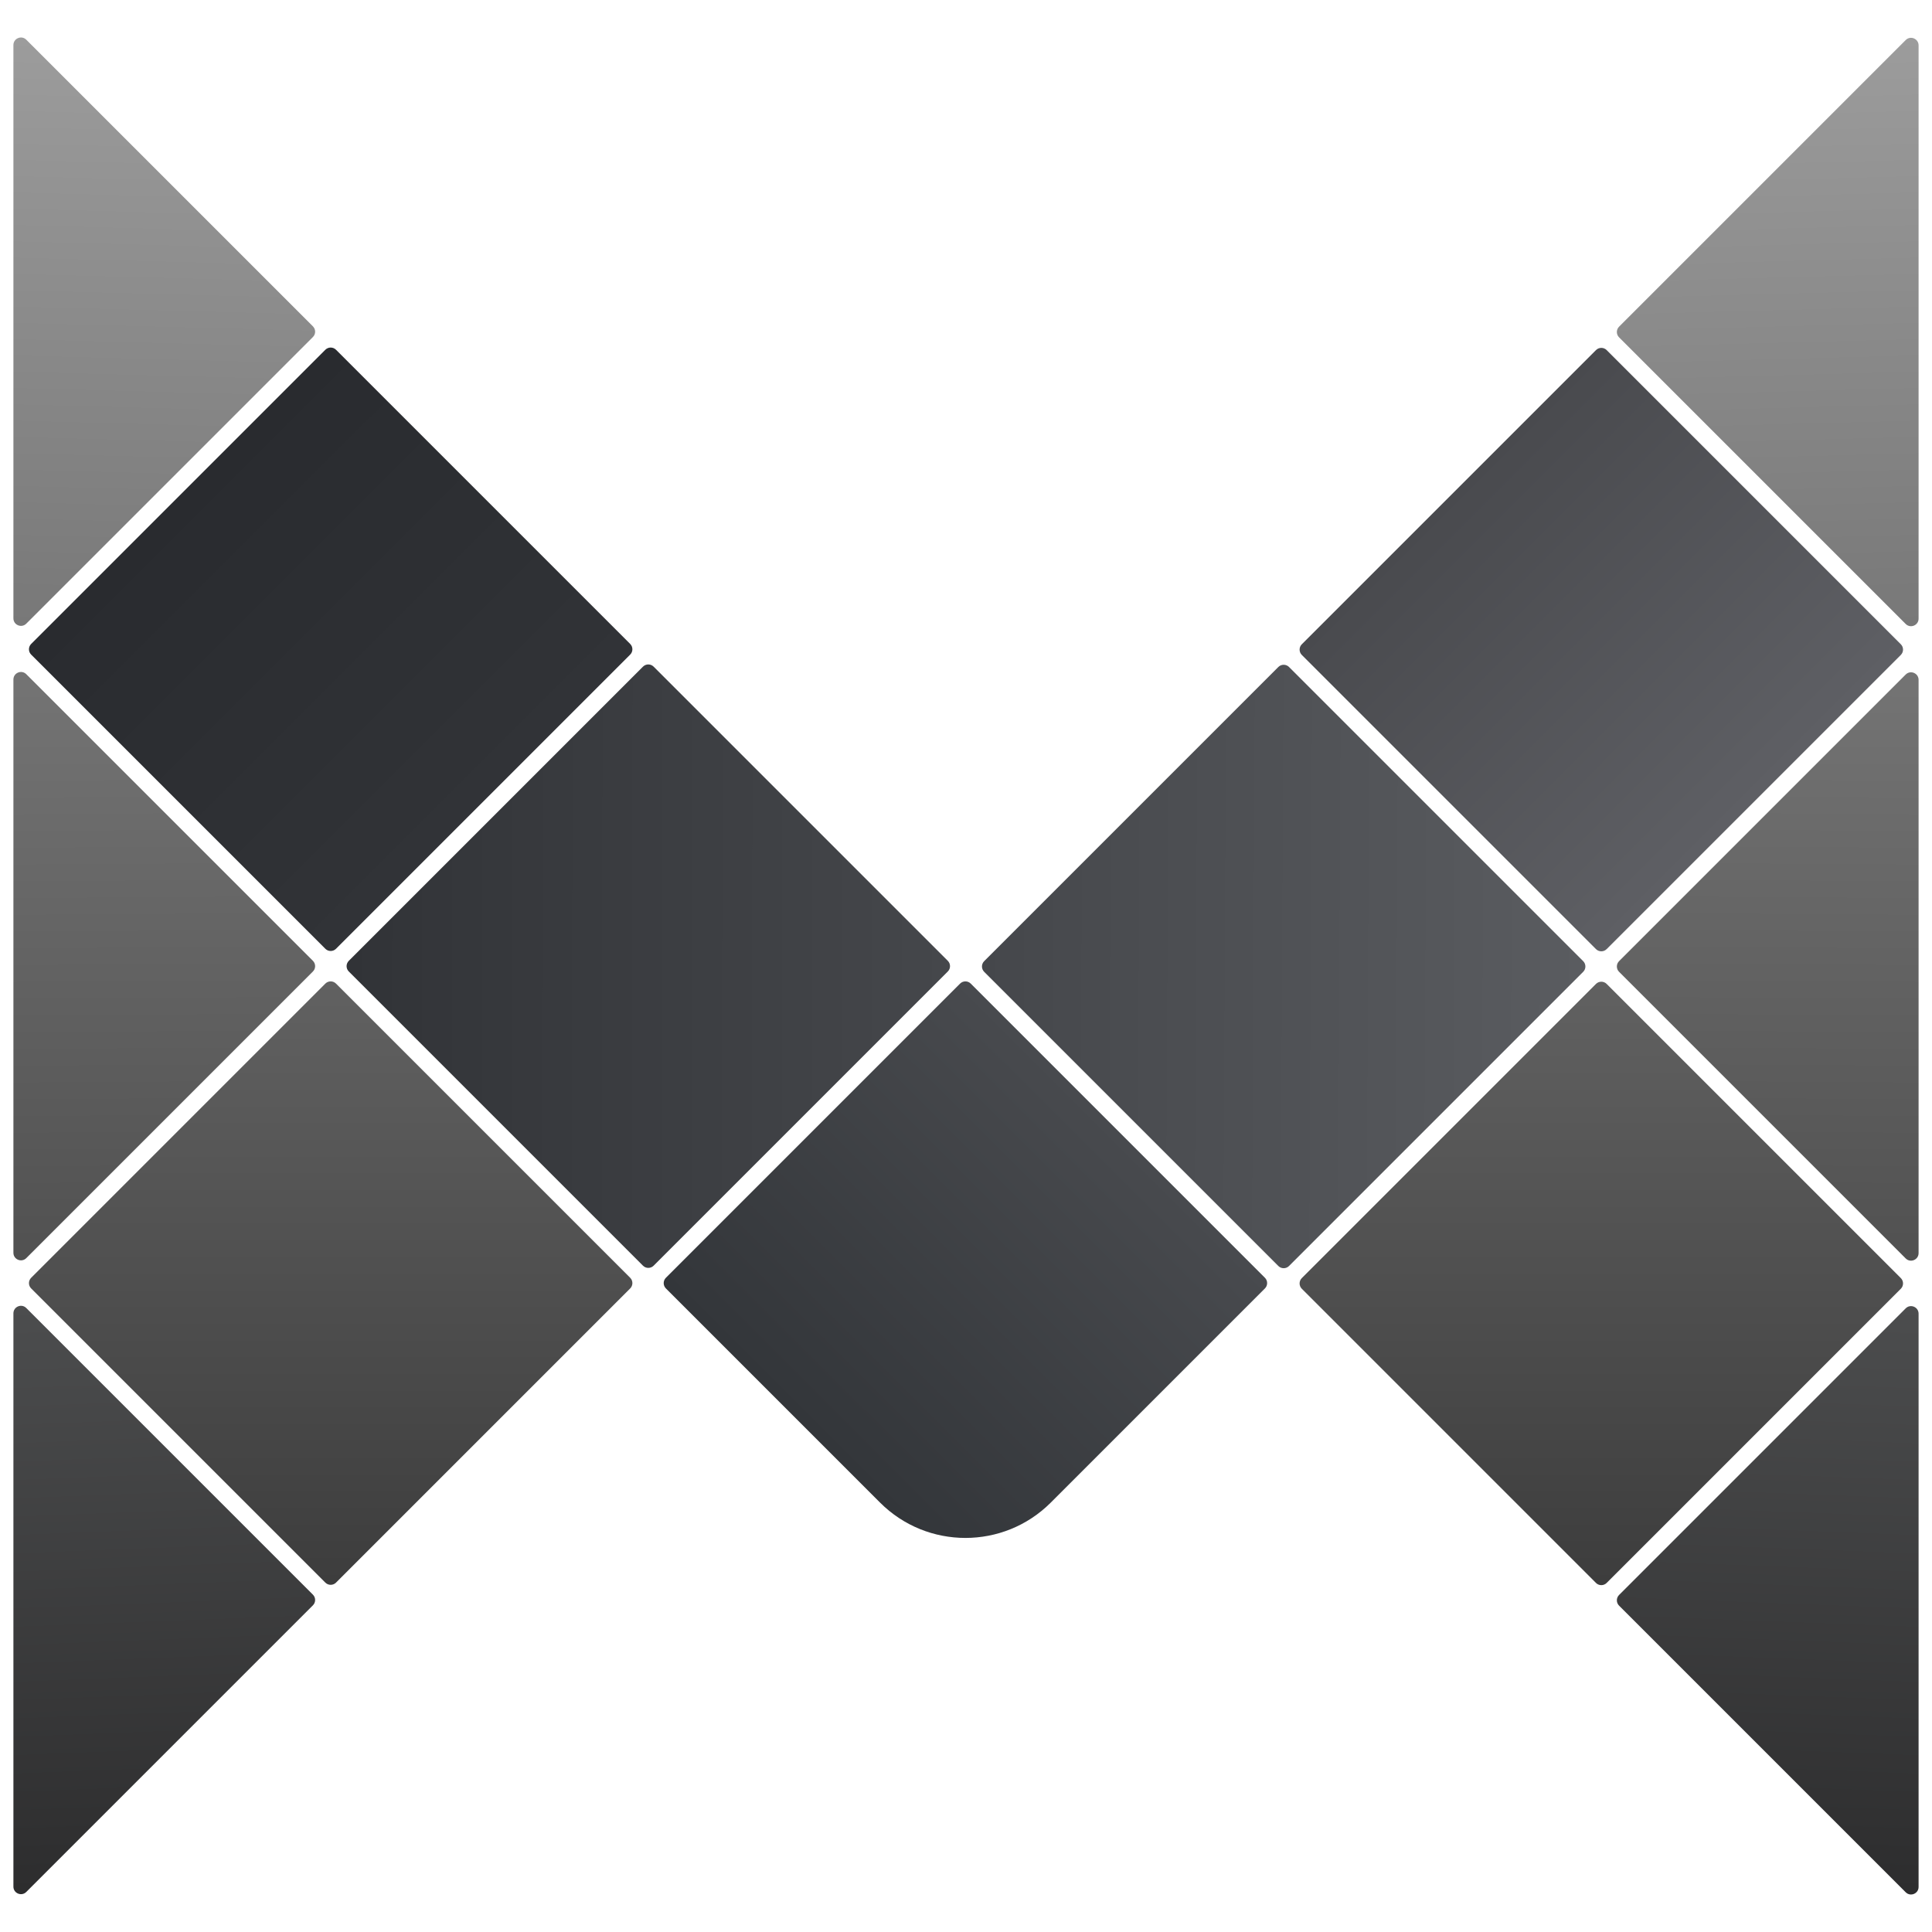
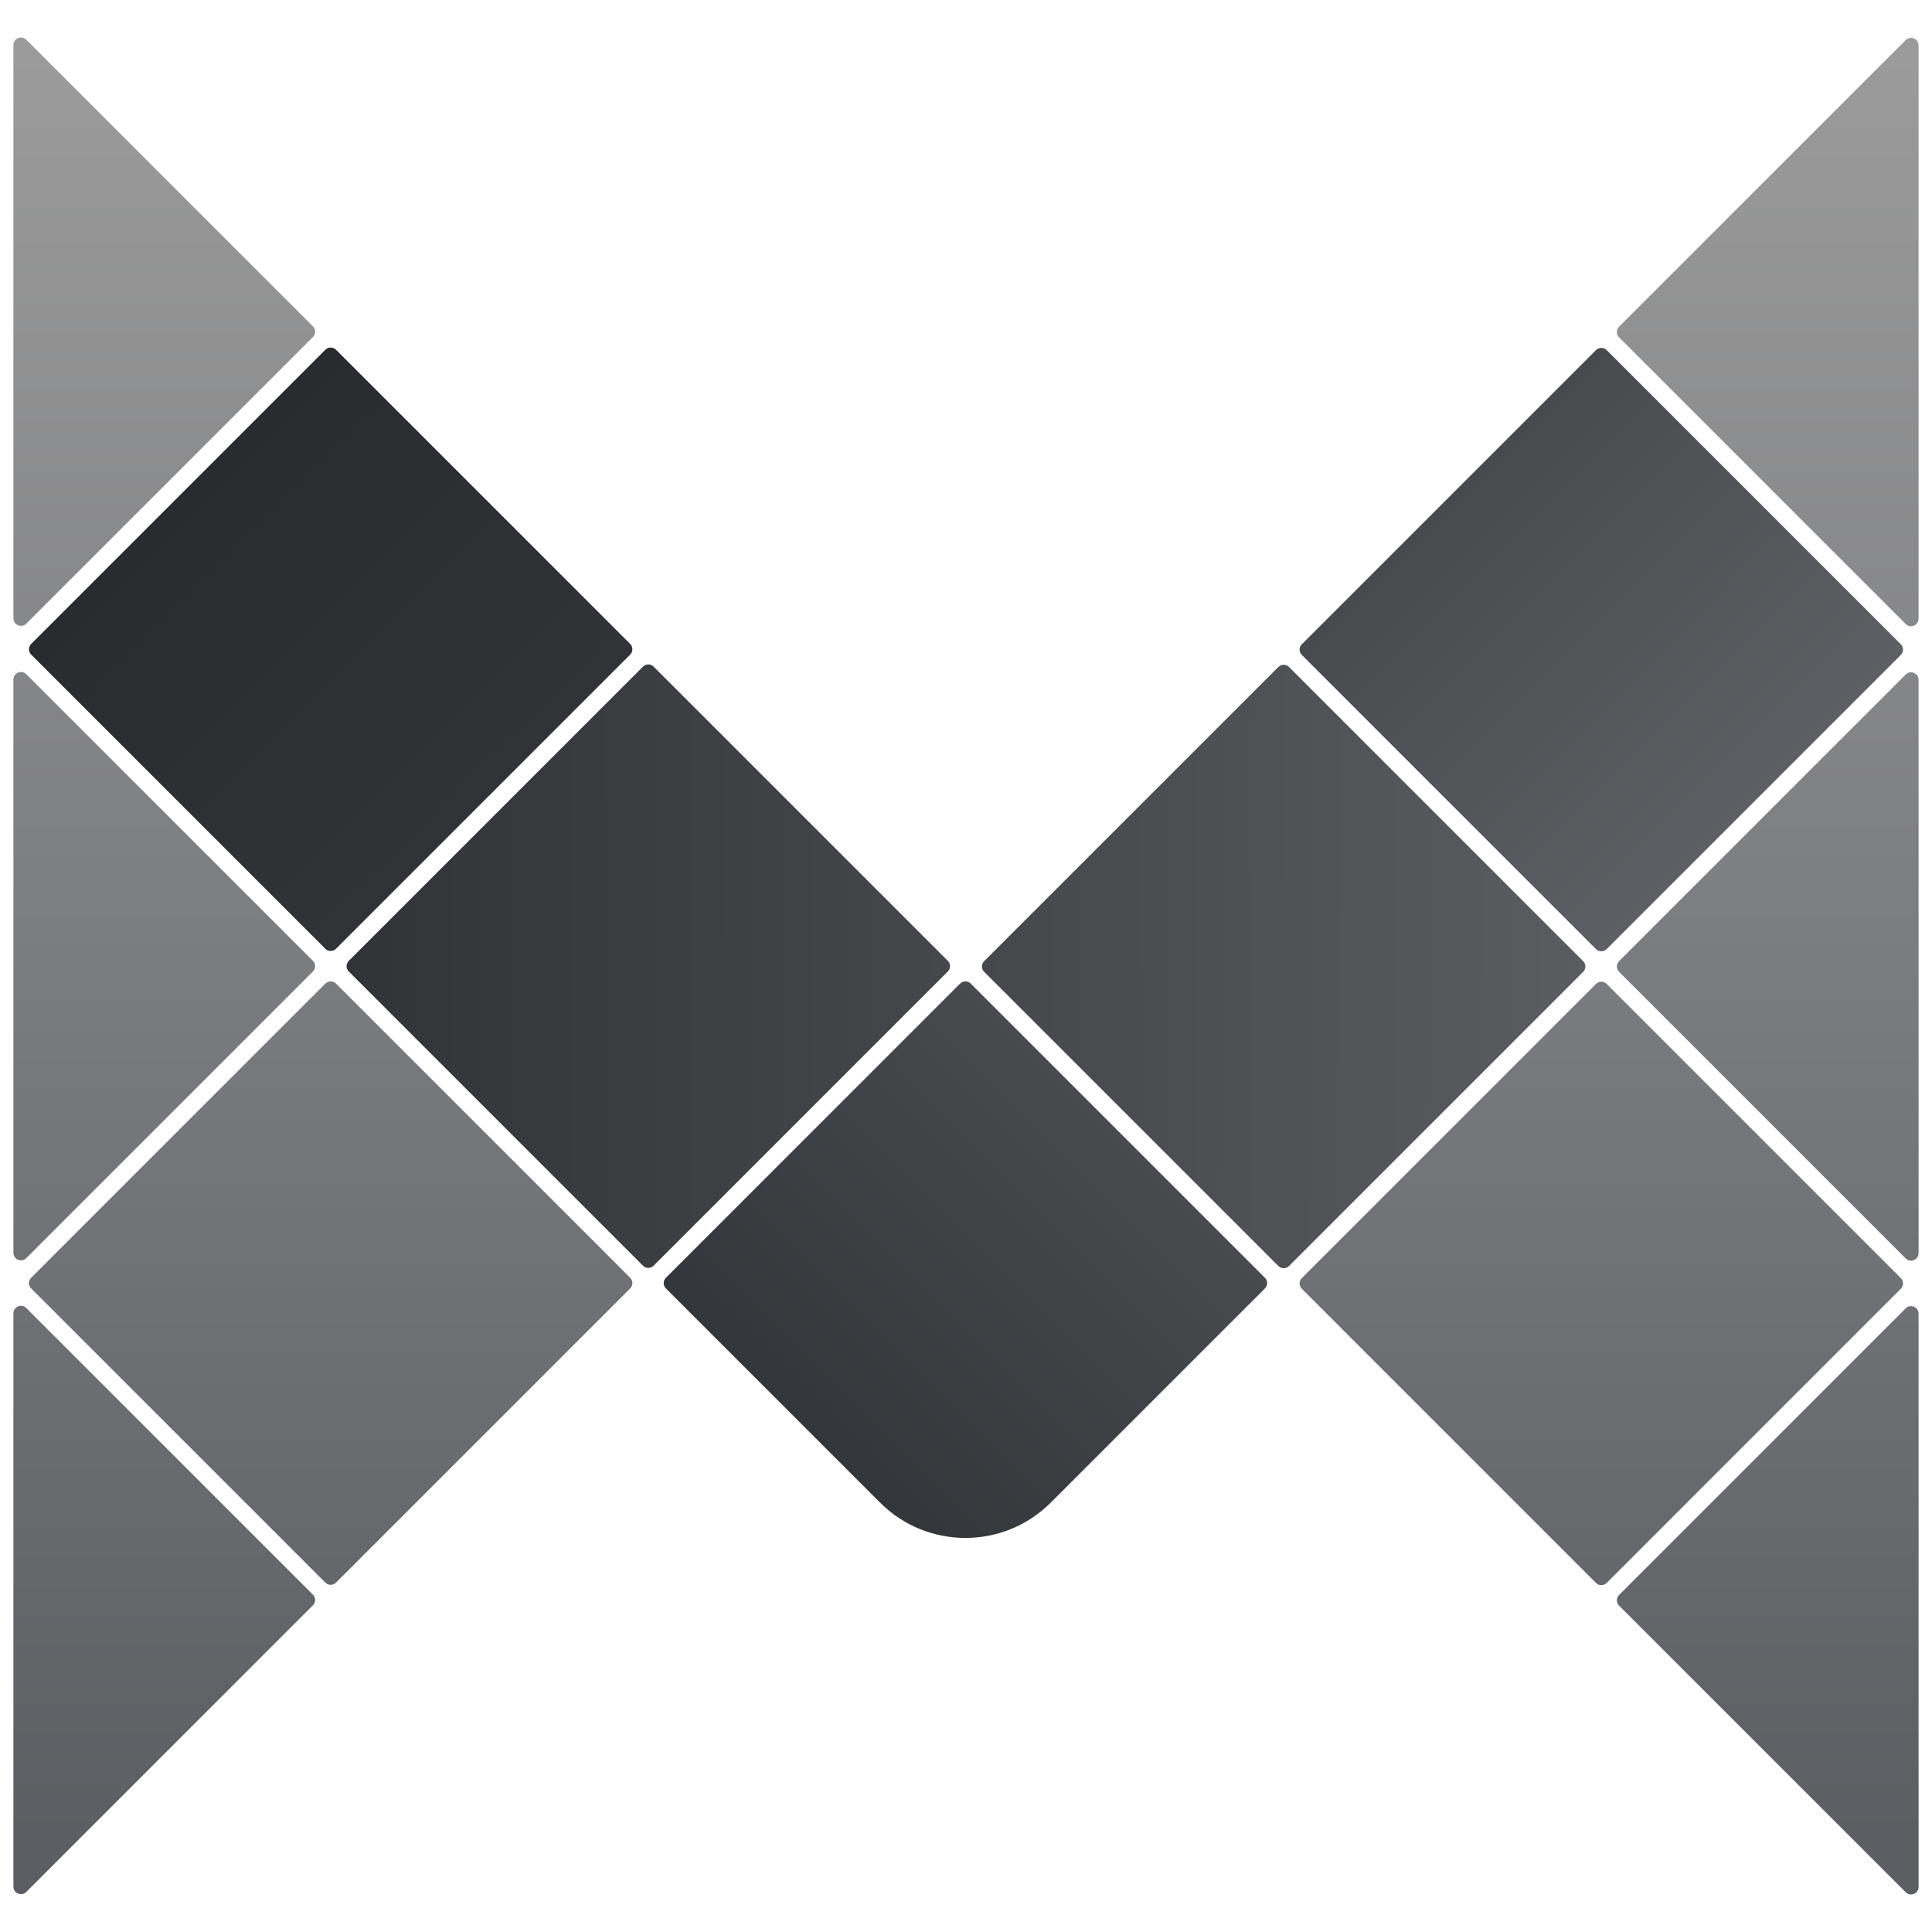
<svg xmlns="http://www.w3.org/2000/svg" id="L" width="4096" height="4096" viewBox="0 0 4096 4096">
  <defs>
+     <linearGradient id="g_neutral" gradientUnits="userSpaceOnUse" x1="0" y1="3888.7" x2="0" y2="53.1">
+       <stop offset="0" stop-color="#5c5e63" />
+       <stop offset="1" stop-color="#9c9c9c" />
+     </linearGradient>
    <linearGradient id="g_Rectangle_Center" gradientUnits="userSpaceOnUse" x1="-658.81" y1="659.37" x2="-14.88" y2="14.89">
      <stop offset="0" stop-color="#33363a" />
      <stop offset="1" stop-color="#484a4e" />
    </linearGradient>
    <linearGradient id="g_Rectangle_CR" gradientUnits="userSpaceOnUse" x1="2090.29" y1="10.56" x2="3366.30" y2="17.00">
      <stop offset="0" stop-color="#45474b" />
      <stop offset="1" stop-color="#5a5c60" />
    </linearGradient>
    <linearGradient id="g_Rectangle_TR" gradientUnits="userSpaceOnUse" x1="2062.76" y1="2061.62" x2="2707.11" y2="2705.62">
      <stop offset="0" stop-color="#494a4e" />
      <stop offset="1" stop-color="#5e5f64" />
    </linearGradient>
    <linearGradient id="g_Rectangle_TL" gradientUnits="userSpaceOnUse" x1="713.93" y1="714.07" x2="1357.93" y2="1358.20">
      <stop offset="0" stop-color="#292b2f" />
      <stop offset="1" stop-color="#313337" />
    </linearGradient>
    <linearGradient id="g_Rectangle_CL" gradientUnits="userSpaceOnUse" x1="739.02" y1="1.09" x2="2011.04" y2="2.98">
      <stop offset="0" stop-color="#313337" />
      <stop offset="1" stop-color="#45474b" />
    </linearGradient>
-     <linearGradient id="g_Triangle_BL" gradientUnits="userSpaceOnUse" x1="154.05" y1="4007.92" x2="106.29" y2="2765.30">
-       <stop offset="0" stop-color="#2d2d2e" />
-       <stop offset="1" stop-color="#4c4d4e" />
-     </linearGradient>
-     <linearGradient id="g_Triangle_CL" gradientUnits="userSpaceOnUse" x1="15.95" y1="2668.19" x2="8.52" y2="1424.19">
-       <stop offset="0" stop-color="#515151" />
-       <stop offset="1" stop-color="#747474" />
-     </linearGradient>
-     <linearGradient id="g_Triangle_TL" gradientUnits="userSpaceOnUse" x1="-34.87" y1="1322.03" x2="-2.08" y2="78.68">
-       <stop offset="0" stop-color="#787878" />
-       <stop offset="1" stop-color="#9c9c9c" />
-     </linearGradient>
-     <linearGradient id="g_Rectangle_BL" gradientUnits="userSpaceOnUse" x1="-0.30" y1="3355.94" x2="-0.18" y2="2079.94">
-       <stop offset="0" stop-color="#3d3d3d" />
-       <stop offset="1" stop-color="#616161" />
-     </linearGradient>
-     <linearGradient id="g_Triangle_BR" gradientUnits="userSpaceOnUse" x1="-146.65" y1="3852.48" x2="-99.35" y2="2609.98">
-       <stop offset="0" stop-color="#2d2d2e" />
-       <stop offset="1" stop-color="#4c4d4e" />
-     </linearGradient>
-     <linearGradient id="g_Triangle_CR" gradientUnits="userSpaceOnUse" x1="-16.05" y1="2643.35" x2="-8.50" y2="1399.34">
-       <stop offset="0" stop-color="#515151" />
-       <stop offset="1" stop-color="#747474" />
-     </linearGradient>
-     <linearGradient id="g_Triangle_TR" gradientUnits="userSpaceOnUse" x1="37.64" y1="1429.77" x2="4.90" y2="186.32">
-       <stop offset="0" stop-color="#787878" />
-       <stop offset="1" stop-color="#9c9c9c" />
-     </linearGradient>
-     <linearGradient id="g_Rectangle_BR" gradientUnits="userSpaceOnUse" x1="0.52" y1="3356.53" x2="0.32" y2="2080.52">
-       <stop offset="0" stop-color="#3d3d3d" />
-       <stop offset="1" stop-color="#616161" />
-     </linearGradient>
  </defs>
  <path id="Rectangle_Center" data-name="Rectangle Center" fill="url(#g_Rectangle_Center)" fill-rule="evenodd" d="M1411.77,2708.98l623.67-623.67a16,16,0,0,1,22.63,0l623.67,623.67a16,16,0,0,1,0,22.63l-453.96,453.96c-99.98,99.97-262.07,99.97-362.04,0l-453.97-453.96A16.018,16.018,0,0,1,1411.77,2708.98Z" />
  <path id="Rectangle_CR" data-name="Rectangle CR" fill="url(#g_Rectangle_CR)" fill-rule="evenodd" d="M3356.5,2037.73l-623.67-623.67a15.988,15.988,0,0,0-22.62,0l-623.67,623.67a16,16,0,0,0,0,22.63l623.67,623.66a15.988,15.988,0,0,0,22.62,0l623.67-623.66A16,16,0,0,0,3356.5,2037.73Z" />
  <path id="Rectangle_TR" data-name="Rectangle TR" fill="url(#g_Rectangle_TR)" fill-rule="evenodd" d="M4029.91,1365.89L3406.24,742.217a16,16,0,0,0-22.63,0L2759.94,1365.89a16.006,16.006,0,0,0,0,22.62l623.67,623.67a16,16,0,0,0,22.63,0l623.67-623.67A15.988,15.988,0,0,0,4029.91,1365.89Z" />
  <path id="Rectangle_TL" data-name="Rectangle TL" fill="url(#g_Rectangle_TL)" fill-rule="evenodd" d="M66.071,1365.2L689.74,741.53a16,16,0,0,1,22.627,0L1336.03,1365.2a16,16,0,0,1,0,22.63L712.367,2011.49a16,16,0,0,1-22.627,0L66.071,1387.83A16,16,0,0,1,66.071,1365.2Z" />
  <path id="Rectangle_CL" data-name="Rectangle CL" fill="url(#g_Rectangle_CL)" fill-rule="evenodd" d="M739.478,2037.04l623.672-623.67a15.988,15.988,0,0,1,22.62,0l623.67,623.67a16,16,0,0,1,0,22.63l-623.67,623.67a15.988,15.988,0,0,1-22.62,0L739.478,2059.67A16,16,0,0,1,739.478,2037.04Z" />
-   <path id="Triangle_BL" data-name="Triangle BL" fill="url(#g_Triangle_BL)" fill-rule="evenodd" d="M663.42,3380.8a15.99,15.99,0,0,1,0,22.62L55.735,4011.09c-10.079,10.08-27.313,2.94-27.313-11.31V2784.44c0-14.26,17.234-21.39,27.313-11.31Z" />
-   <path id="Triangle_CL" data-name="Triangle CL" fill="url(#g_Triangle_CL)" fill-rule="evenodd" d="M663.42,2037.03a16,16,0,0,1,0,22.63L55.735,2667.33c-10.079,10.07-27.313,2.94-27.313-11.32V1440.67c0-14.25,17.234-21.39,27.313-11.31Z" />
-   <path id="Triangle_TL" data-name="Triangle TL" fill="url(#g_Triangle_TL)" fill-rule="evenodd" d="M663.42,691.9a16,16,0,0,1,0,22.627L55.735,1322.19c-10.079,10.08-27.313,2.94-27.313-11.31V95.539c0-14.254,17.234-21.393,27.313-11.314Z" />
-   <path id="Rectangle_BL" data-name="Rectangle BL" fill="url(#g_Rectangle_BL)" fill-rule="evenodd" d="M66.071,2708.98L689.74,2085.31a16,16,0,0,1,22.627,0l623.663,623.67a16,16,0,0,1,0,22.63L712.367,3355.27a16,16,0,0,1-22.627,0L66.071,2731.61A16,16,0,0,1,66.071,2708.98Z" />
-   <path id="Triangle_BR" data-name="Triangle BR" fill="url(#g_Triangle_BR)" fill-rule="evenodd" d="M3432.56,3404.11a16,16,0,0,1,0-22.63l607.68-607.67c10.08-10.08,27.32-2.94,27.32,11.32V4000.47c0,14.25-17.24,21.39-27.32,11.31Z" />
-   <path id="Triangle_CR" data-name="Triangle CR" fill="url(#g_Triangle_CR)" fill-rule="evenodd" d="M3432.56,2060.34a16,16,0,0,1,0-22.63l607.68-607.67c10.08-10.07,27.32-2.94,27.32,11.32V2656.7c0,14.25-17.24,21.39-27.32,11.31Z" />
-   <path id="Triangle_TR" data-name="Triangle TR" fill="url(#g_Triangle_TR)" fill-rule="evenodd" d="M3432.56,715.211a16,16,0,0,1,0-22.628l607.68-607.67c10.08-10.079,27.32-2.941,27.32,11.314V1311.57c0,14.25-17.24,21.39-27.32,11.31Z" />
-   <path id="Rectangle_BR" data-name="Rectangle BR" fill="url(#g_Rectangle_BR)" fill-rule="evenodd" d="M4029.91,2709.67L3406.24,2086a16,16,0,0,0-22.63,0l-623.67,623.67a16.006,16.006,0,0,0,0,22.62l623.67,623.67a16,16,0,0,0,22.63,0l623.67-623.67A15.988,15.988,0,0,0,4029.91,2709.67Z" />
+   <path id="Triangle_BL" data-name="Triangle BL" fill="url(#g_neutral)" fill-rule="evenodd" d="M663.42,3380.8a15.99,15.99,0,0,1,0,22.62L55.735,4011.09c-10.079,10.08-27.313,2.94-27.313-11.31V2784.44c0-14.26,17.234-21.39,27.313-11.31Z" />
+   <path id="Triangle_CL" data-name="Triangle CL" fill="url(#g_neutral)" fill-rule="evenodd" d="M663.42,2037.03a16,16,0,0,1,0,22.63L55.735,2667.33c-10.079,10.07-27.313,2.94-27.313-11.32V1440.67c0-14.25,17.234-21.39,27.313-11.31Z" />
+   <path id="Triangle_TL" data-name="Triangle TL" fill="url(#g_neutral)" fill-rule="evenodd" d="M663.42,691.9a16,16,0,0,1,0,22.627L55.735,1322.19c-10.079,10.08-27.313,2.94-27.313-11.31V95.539c0-14.254,17.234-21.393,27.313-11.314Z" />
+   <path id="Rectangle_BL" data-name="Rectangle BL" fill="url(#g_neutral)" fill-rule="evenodd" d="M66.071,2708.98L689.74,2085.31a16,16,0,0,1,22.627,0l623.663,623.67a16,16,0,0,1,0,22.63L712.367,3355.27a16,16,0,0,1-22.627,0L66.071,2731.61A16,16,0,0,1,66.071,2708.98Z" />
+   <path id="Triangle_BR" data-name="Triangle BR" fill="url(#g_neutral)" fill-rule="evenodd" d="M3432.56,3404.11a16,16,0,0,1,0-22.63l607.68-607.67c10.08-10.08,27.32-2.94,27.32,11.32V4000.47c0,14.25-17.24,21.39-27.32,11.31Z" />
+   <path id="Triangle_CR" data-name="Triangle CR" fill="url(#g_neutral)" fill-rule="evenodd" d="M3432.56,2060.34a16,16,0,0,1,0-22.63l607.68-607.67c10.08-10.07,27.32-2.94,27.32,11.32V2656.7c0,14.25-17.24,21.39-27.32,11.31Z" />
+   <path id="Triangle_TR" data-name="Triangle TR" fill="url(#g_neutral)" fill-rule="evenodd" d="M3432.56,715.211a16,16,0,0,1,0-22.628l607.68-607.67c10.08-10.079,27.32-2.941,27.32,11.314V1311.57c0,14.25-17.24,21.39-27.32,11.31Z" />
+   <path id="Rectangle_BR" data-name="Rectangle BR" fill="url(#g_neutral)" fill-rule="evenodd" d="M4029.91,2709.67L3406.24,2086a16,16,0,0,0-22.63,0l-623.67,623.67a16.006,16.006,0,0,0,0,22.62l623.67,623.67a16,16,0,0,0,22.63,0l623.67-623.67A15.988,15.988,0,0,0,4029.91,2709.67Z" />
</svg>
